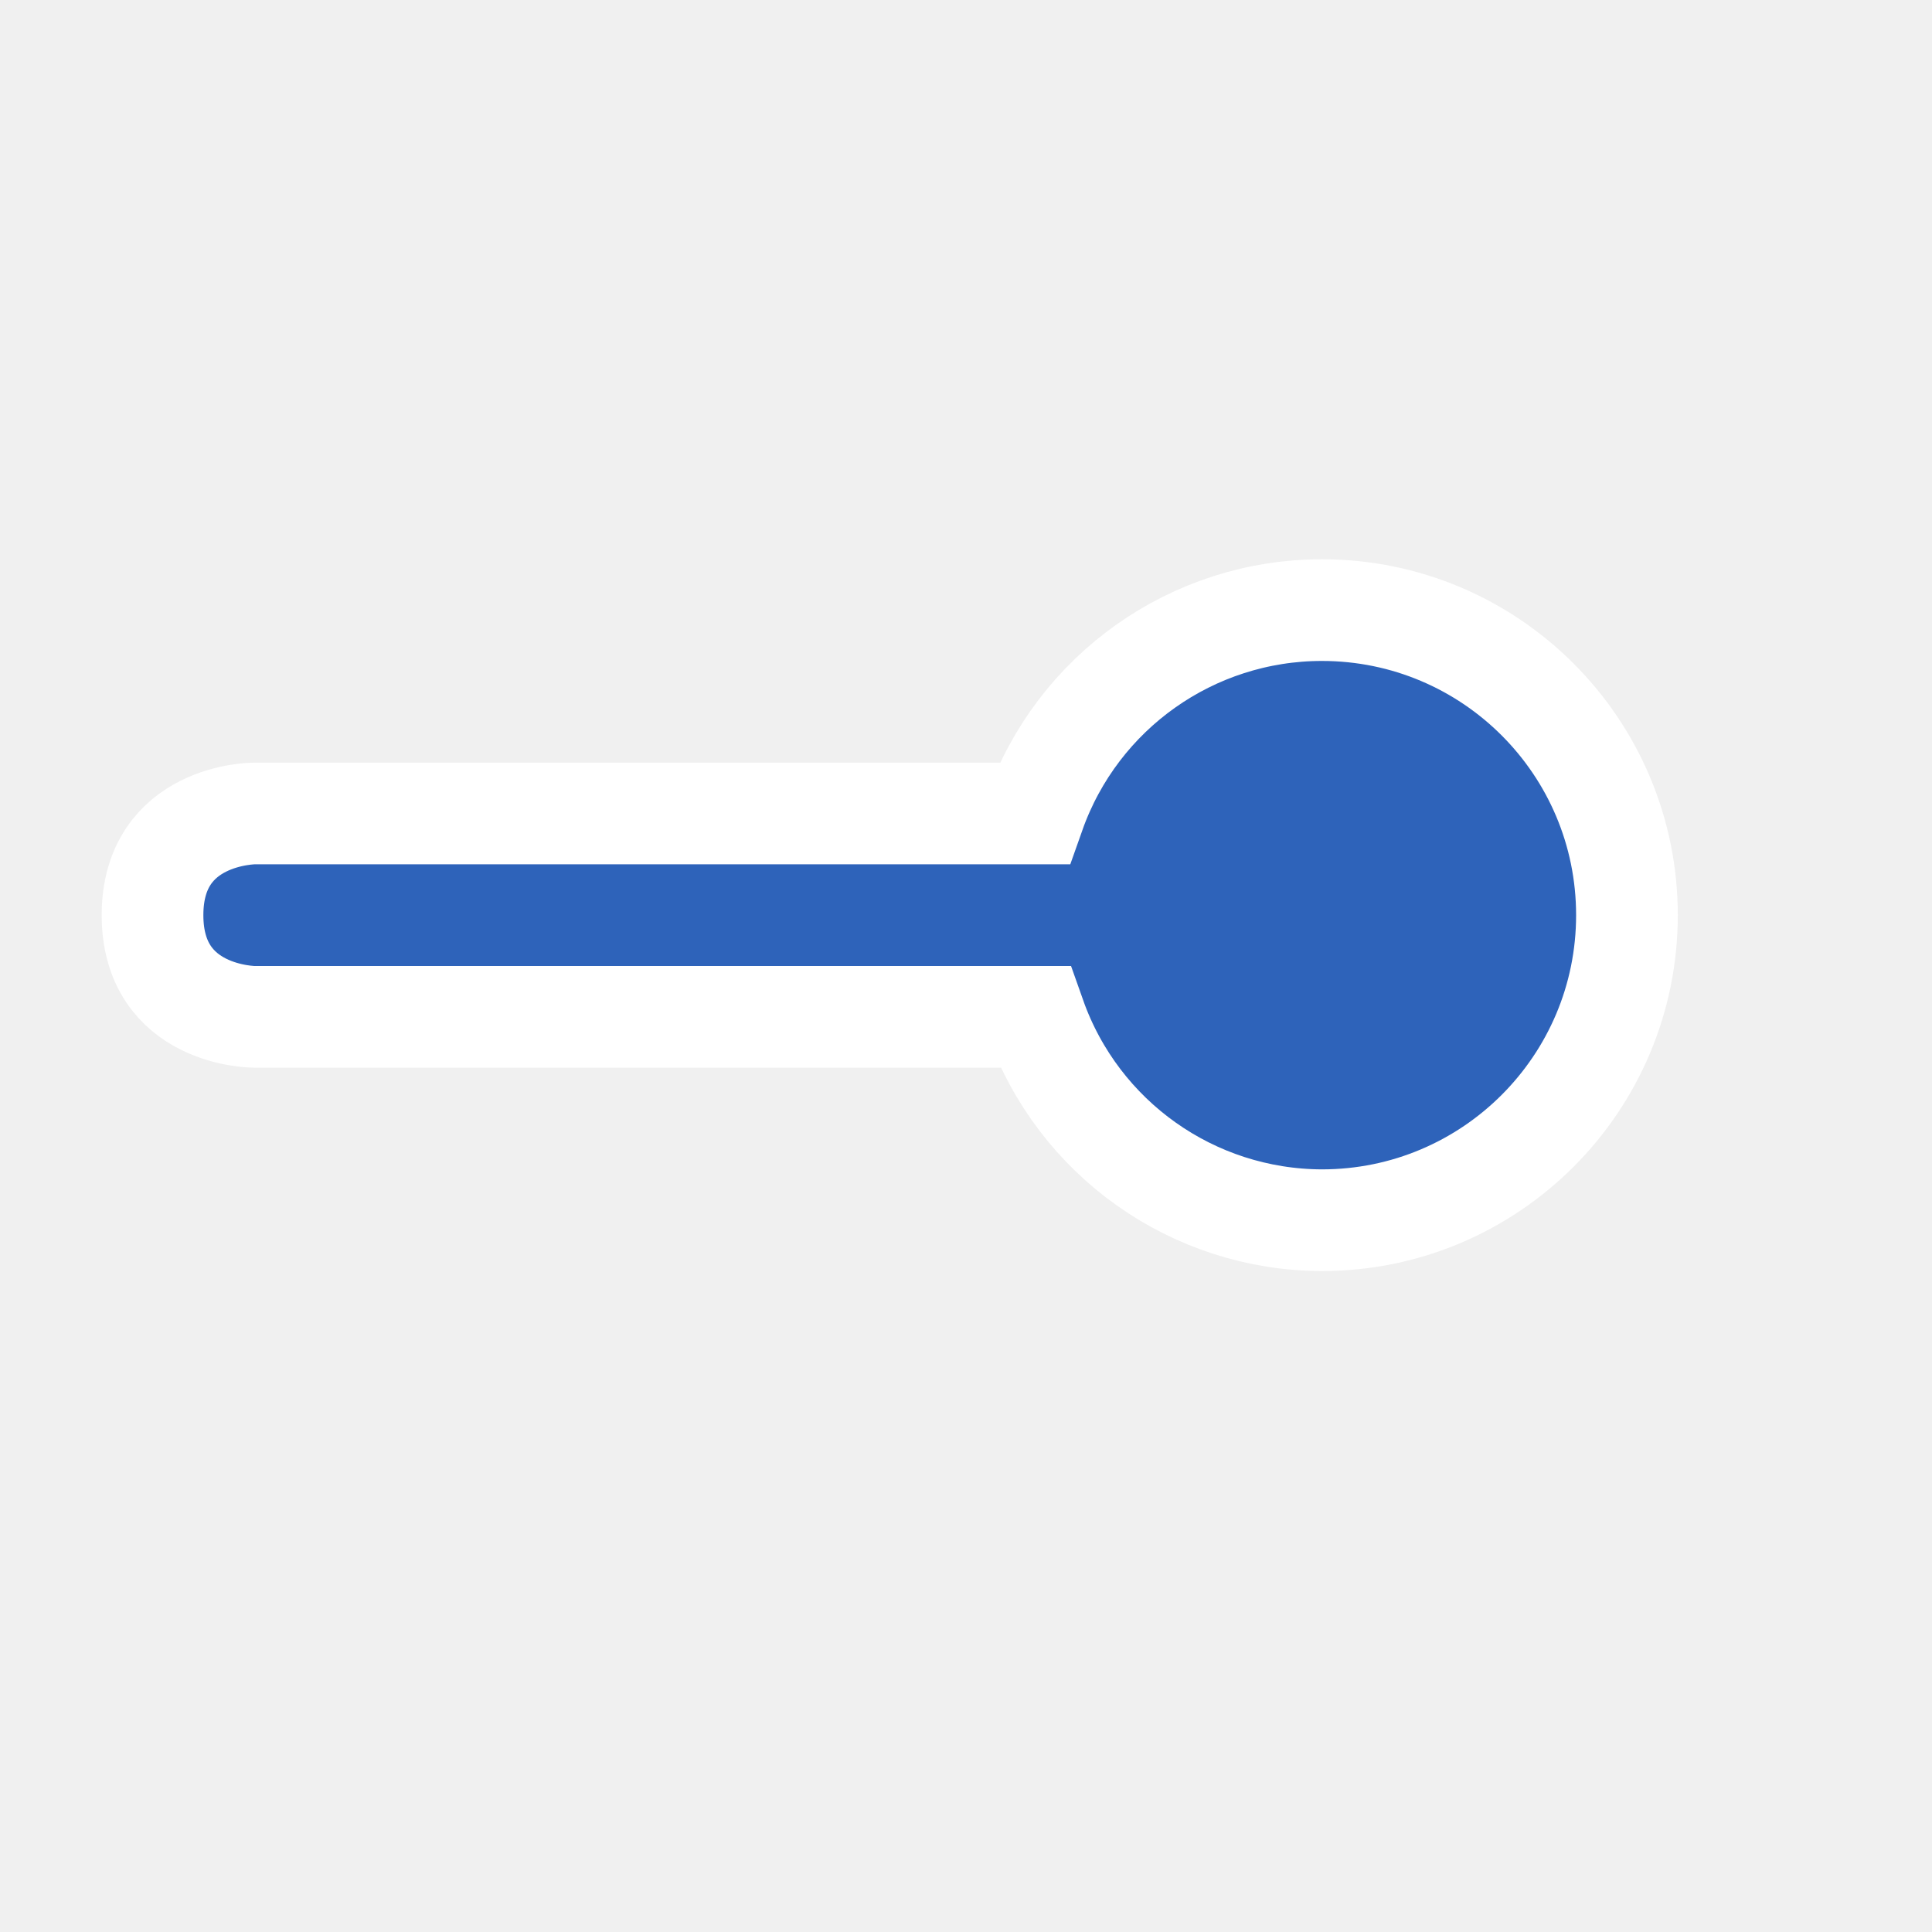
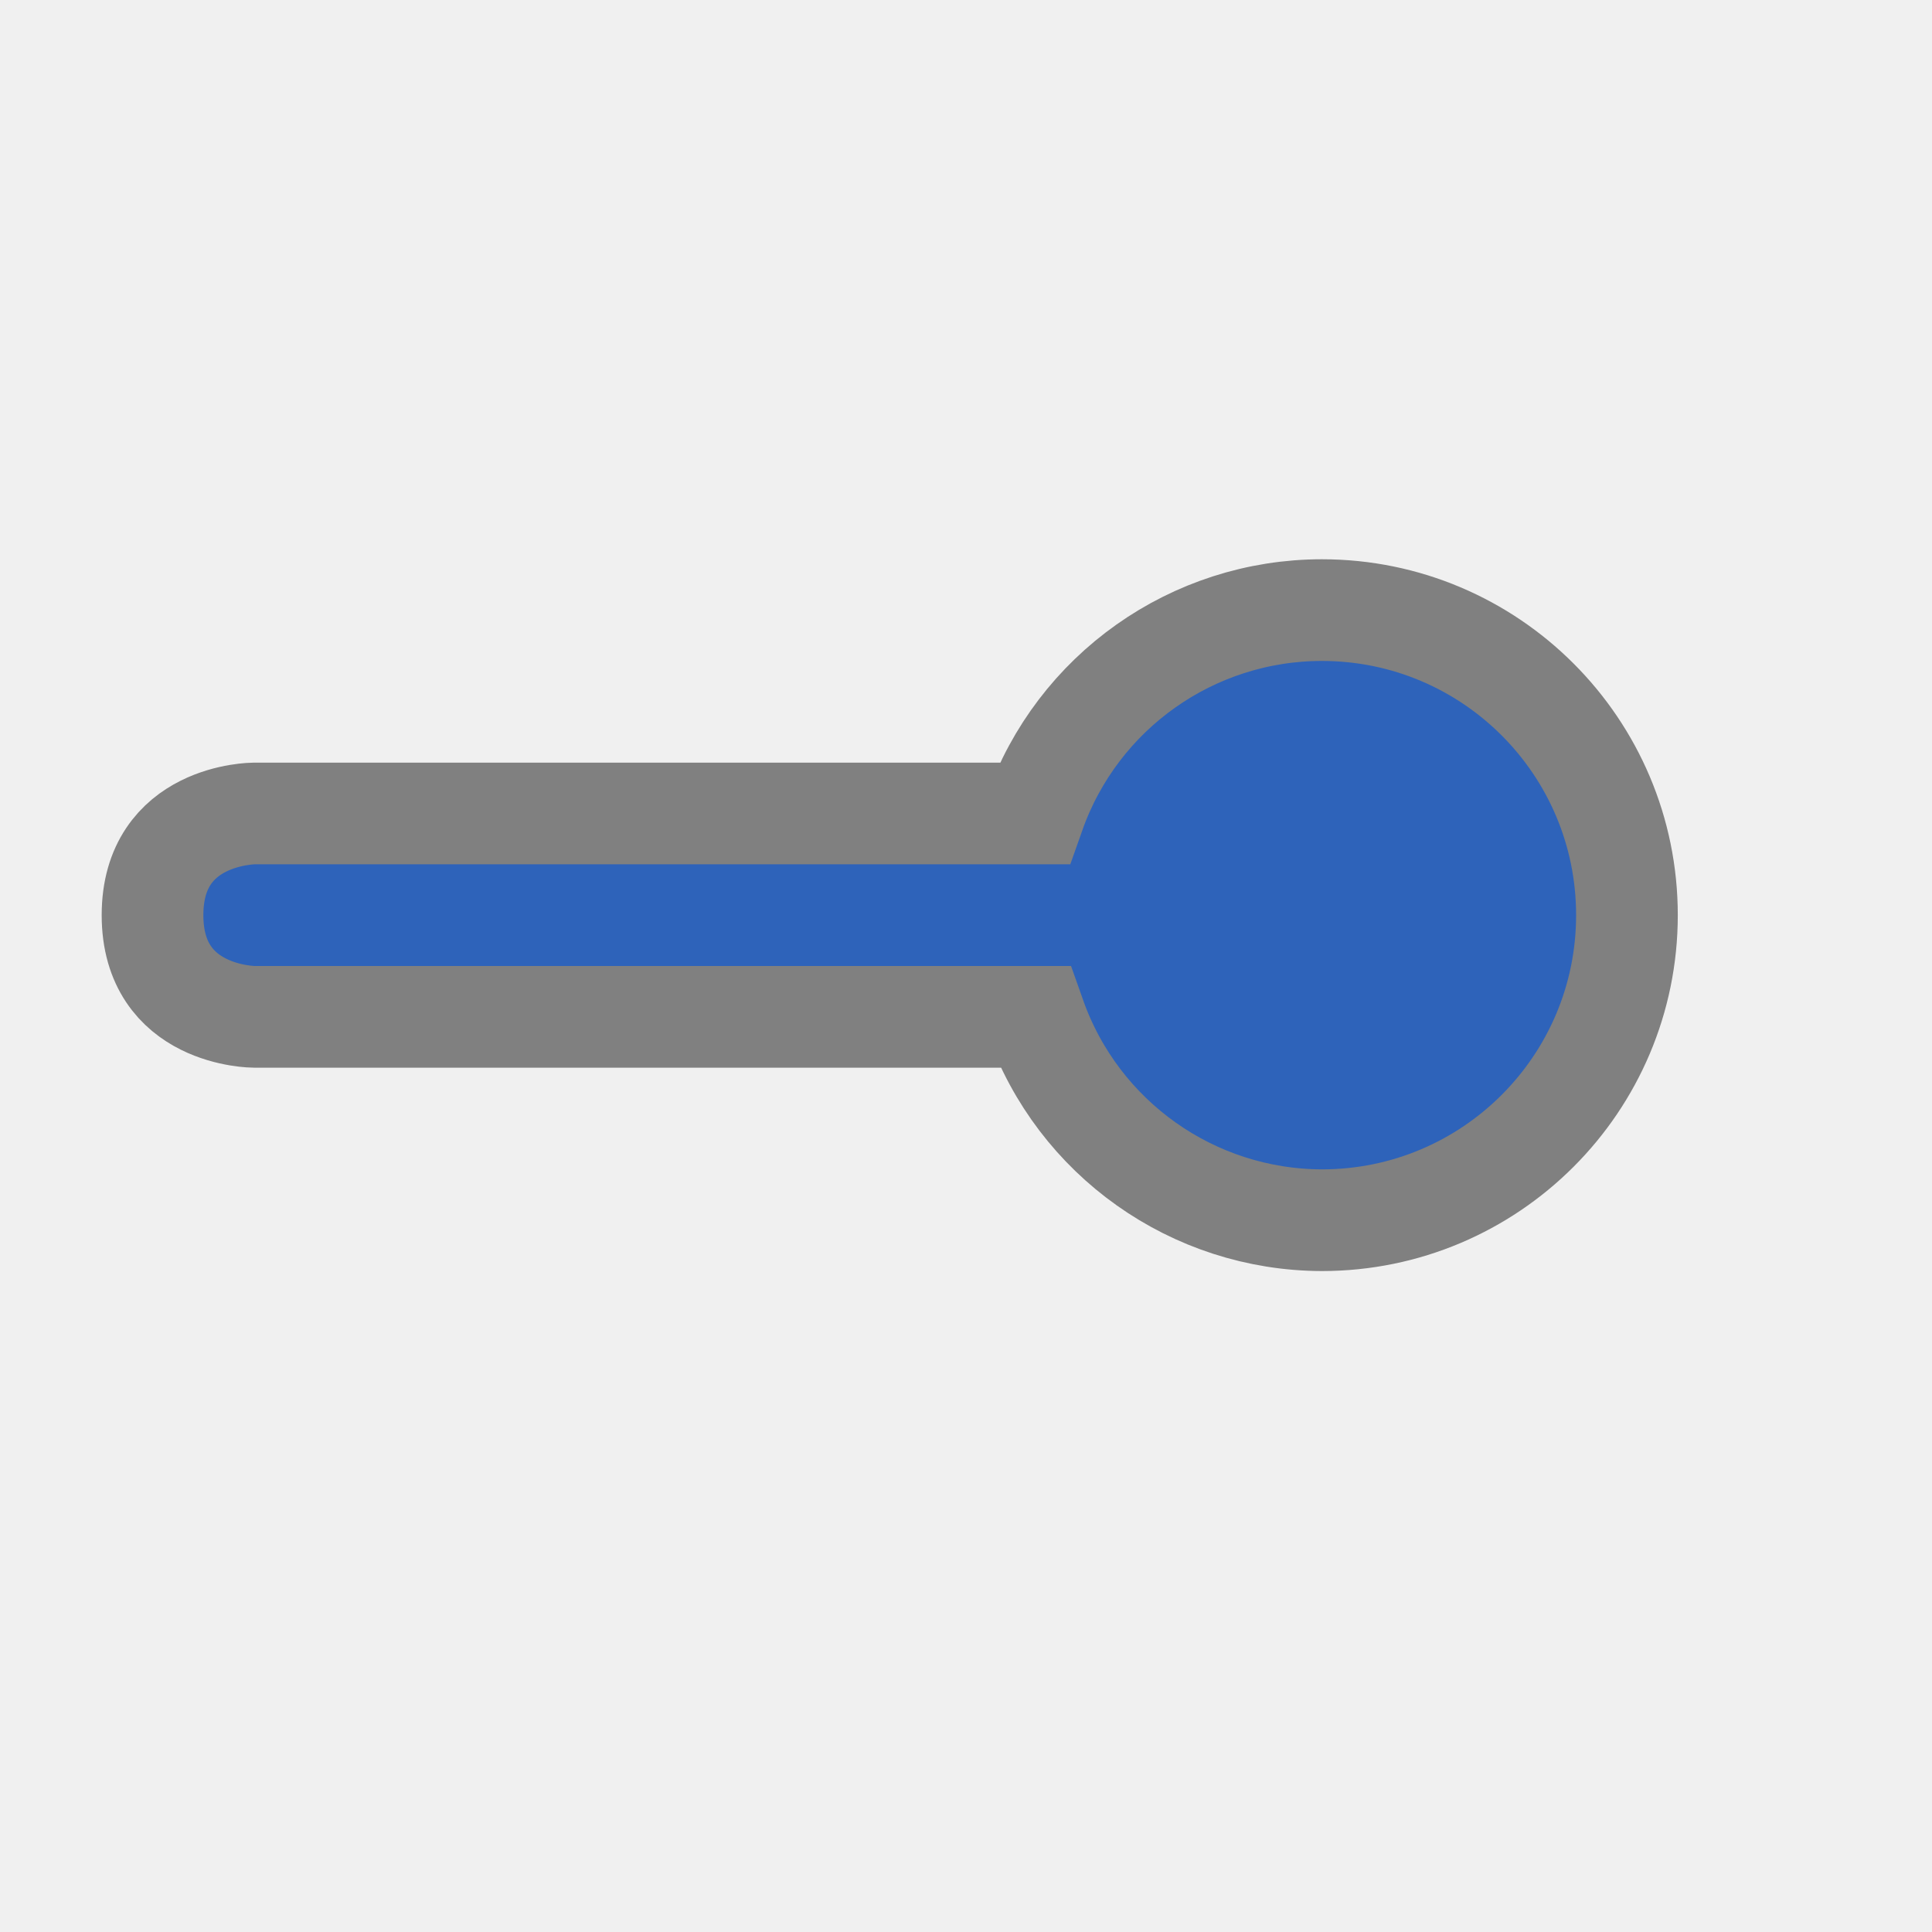
<svg xmlns="http://www.w3.org/2000/svg" width="38" height="38" version="1.1" viewBox="0 0 38 38" id="svg316">
  <defs id="colors" />
-   <path id="path2649" style="display:inline;fill:#2e63ba;fill-opacity:1;stroke:#ffffff;stroke-width:2;stroke-dasharray:none;stroke-opacity:1" d="m 3,18 c 0,2 2,2 2,2 H 20.359 A 6,6 0 0 0 26,24 6,6 0 0 0 32,18 6,6 0 0 0 26,12 6,6 0 0 0 20.344,16 H 5 c 0,0 -2,4e-6 -2,2 z" />
+   <path id="path2649" style="display:inline;fill:#2e63ba;fill-opacity:1;stroke:#808080;stroke-width:2;stroke-dasharray:none;stroke-opacity:1" d="m 3,18 c 0,2 2,2 2,2 H 20.359 A 6,6 0 0 0 26,24 6,6 0 0 0 32,18 6,6 0 0 0 26,12 6,6 0 0 0 20.344,16 H 5 c 0,0 -2,4e-6 -2,2 z" />
</svg>
